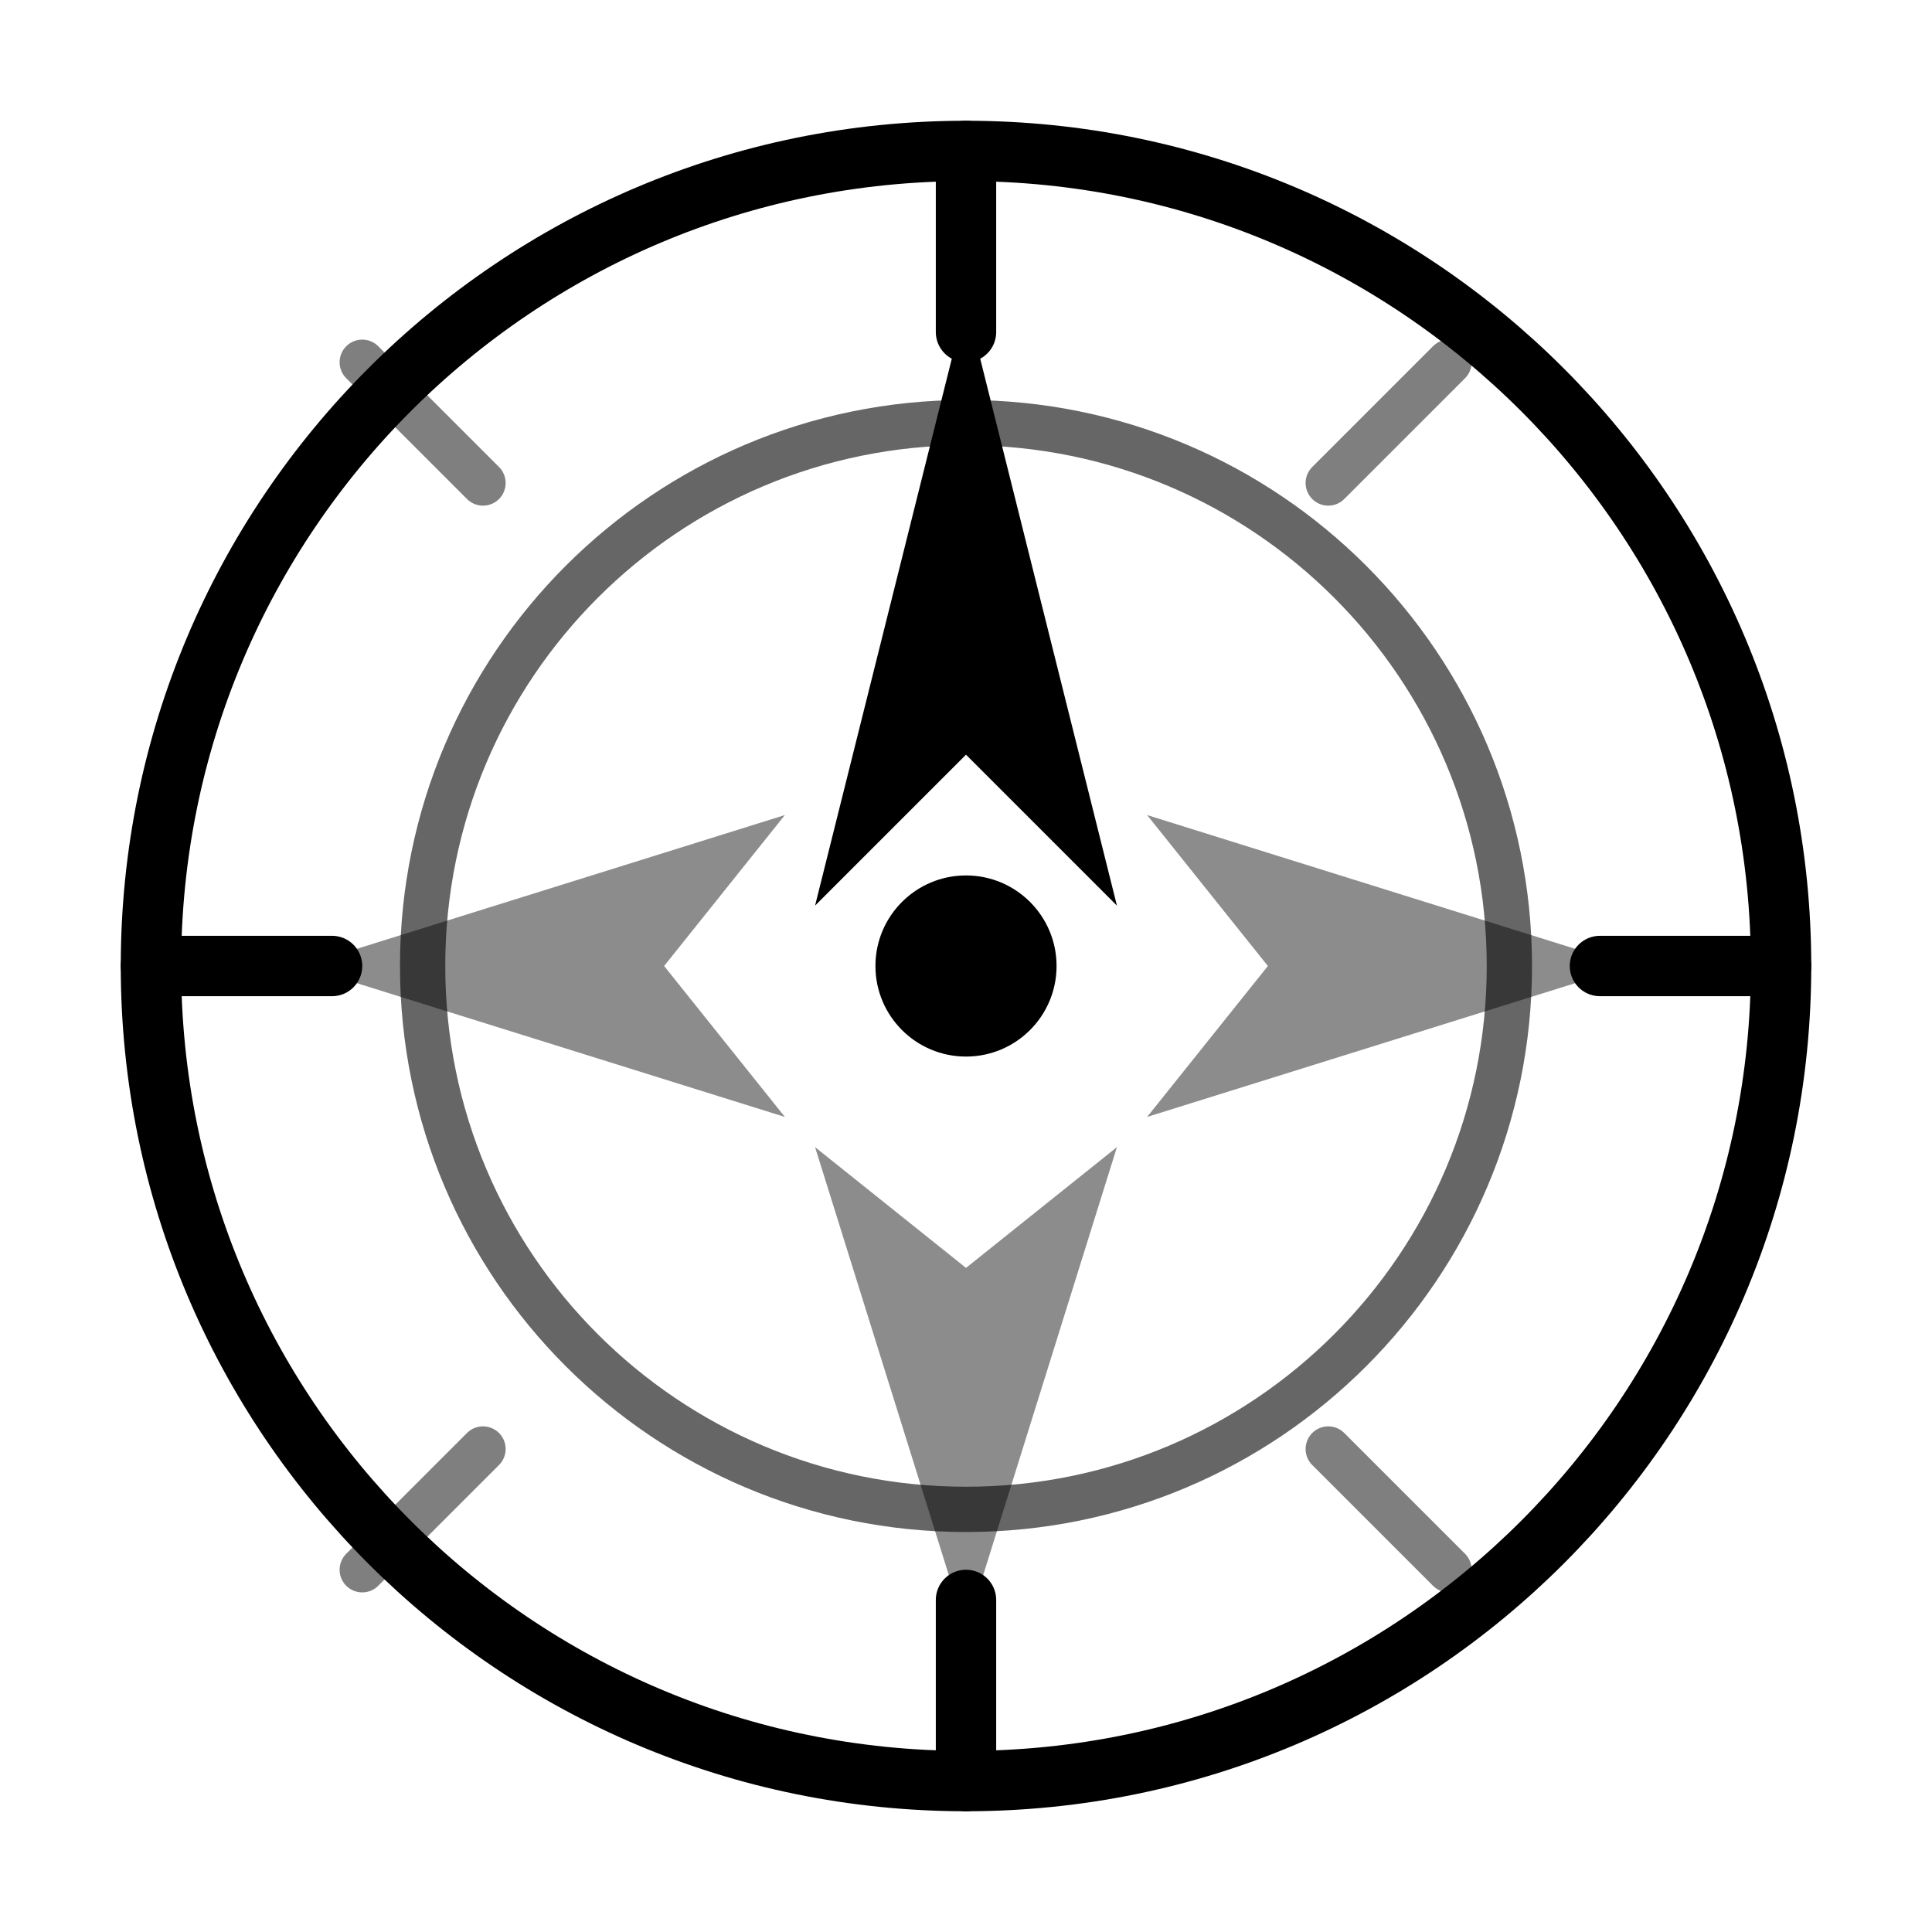
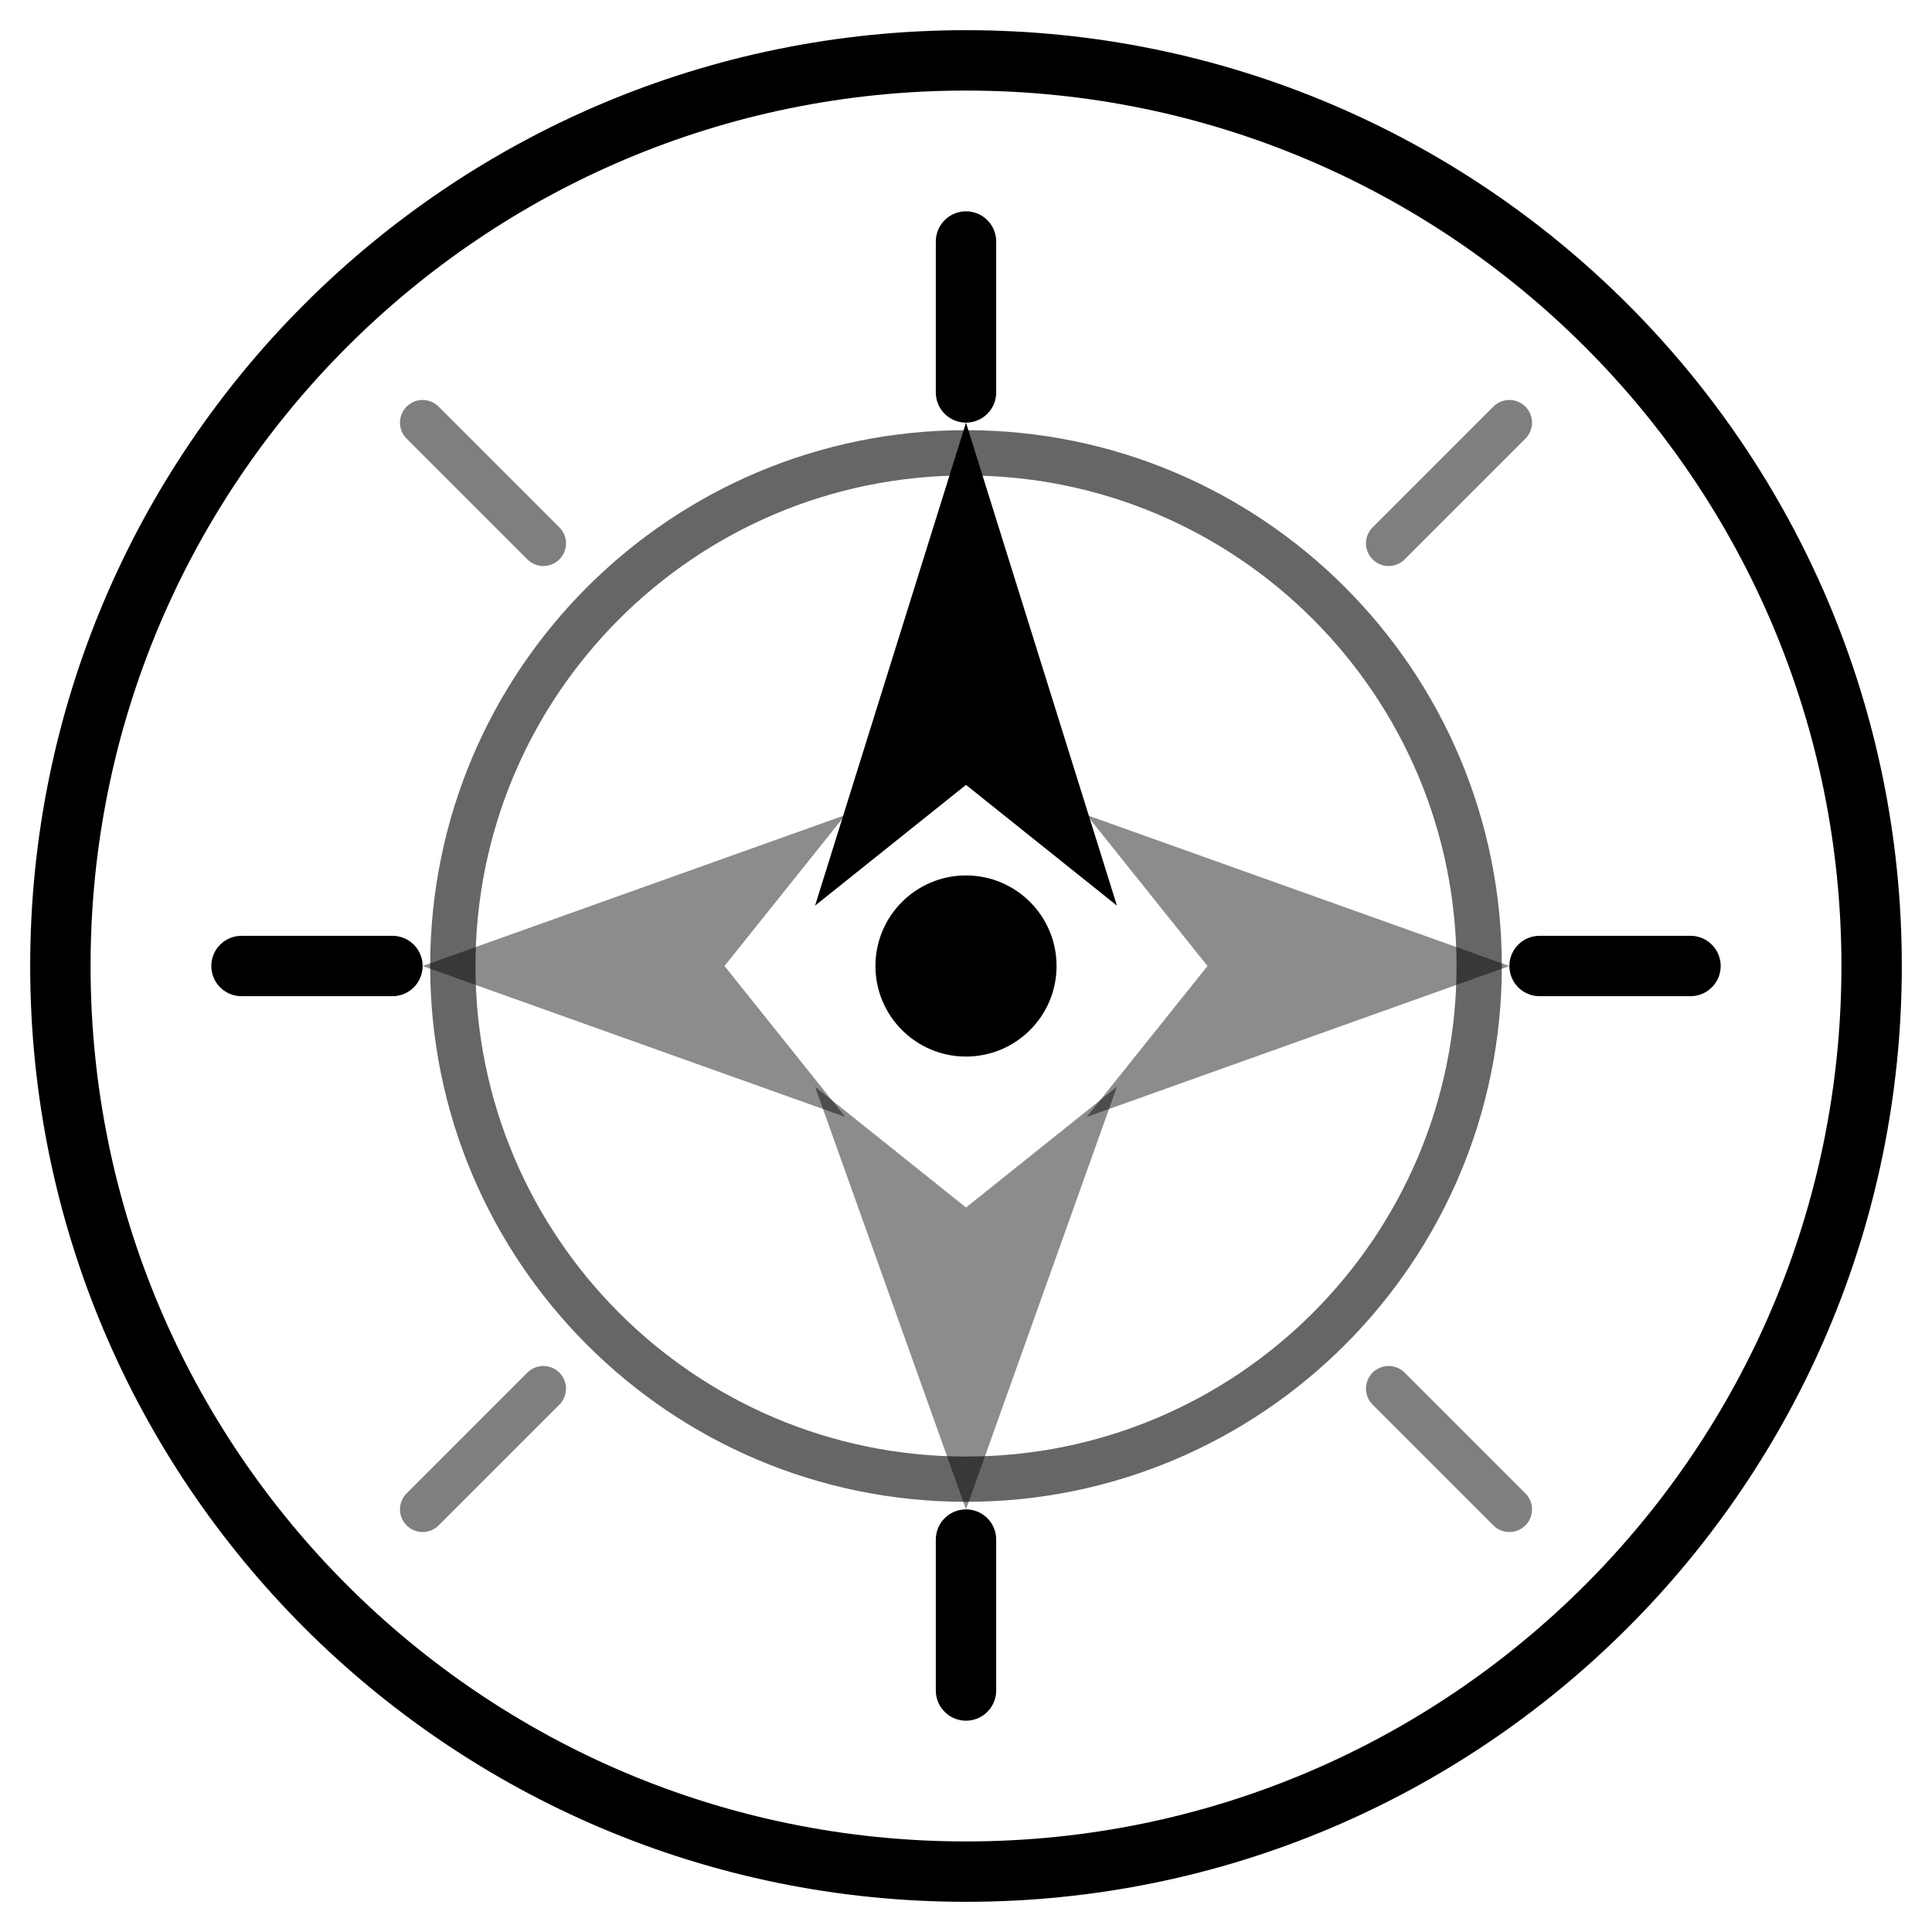
<svg xmlns="http://www.w3.org/2000/svg" viewBox="0 0 64 64" width="64" height="64" role="img" aria-label="Compass rose">
-   <circle cx="32" cy="32" r="27" fill="none" stroke="currentColor" stroke-width="2" />
-   <circle cx="32" cy="32" r="18" fill="none" stroke="currentColor" stroke-width="1.5" opacity="0.6" />
-   <path d="M32 5 V11 M32 53 V59 M5 32 H11 M53 32 H59" stroke="currentColor" stroke-width="2" stroke-linecap="round" />
-   <path d="M12 12 L16 16 M48 12 L44 16 M12 52 L16 48 M48 52 L44 48" stroke="currentColor" stroke-width="1.5" stroke-linecap="round" opacity="0.5" />
-   <path d="M32 10 L37 30 L32 25 L27 30 Z" fill="currentColor" />
-   <path d="M32 54 L27 38 L32 42 L37 38 Z" fill="currentColor" opacity="0.45" />
-   <path d="M54 32 L38 27 L42 32 L38 37 Z" fill="currentColor" opacity="0.45" />
-   <path d="M10 32 L26 37 L22 32 L26 27 Z" fill="currentColor" opacity="0.45" />
+   <circle cx="32" cy="32" r="30" fill="none" stroke="currentColor" stroke-width="2" />
+   <circle cx="32" cy="32" r="17" fill="none" stroke="currentColor" stroke-width="1.5" opacity="0.6" />
+   <path d="M32 8 V13 M32 51 V56 M8 32 H13 M51 32 H56" stroke="currentColor" stroke-width="2" stroke-linecap="round" />
+   <path d="M14 14 L18 18 M50 14 L46 18 M14 50 L18 46 M50 50 L46 46" stroke="currentColor" stroke-width="1.5" stroke-linecap="round" opacity="0.5" />
+   <path d="M32 14 L37 30 L32 26 L27 30 Z" fill="currentColor" />
+   <path d="M32 50 L27 36 L32 40 L37 36 Z" fill="currentColor" opacity="0.45" />
+   <path d="M50 32 L36 27 L40 32 L36 37 Z" fill="currentColor" opacity="0.45" />
+   <path d="M14 32 L28 37 L24 32 L28 27 Z" fill="currentColor" opacity="0.45" />
  <circle cx="32" cy="32" r="3" fill="currentColor" />
</svg>
